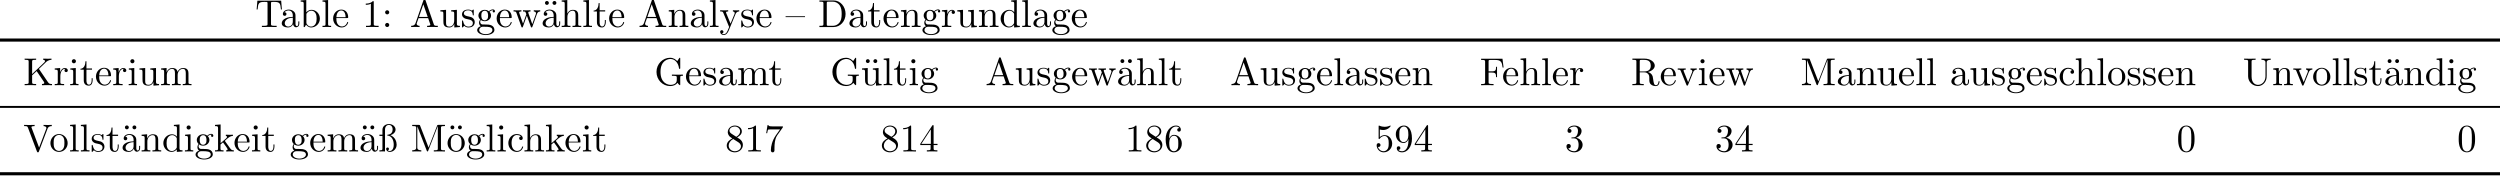
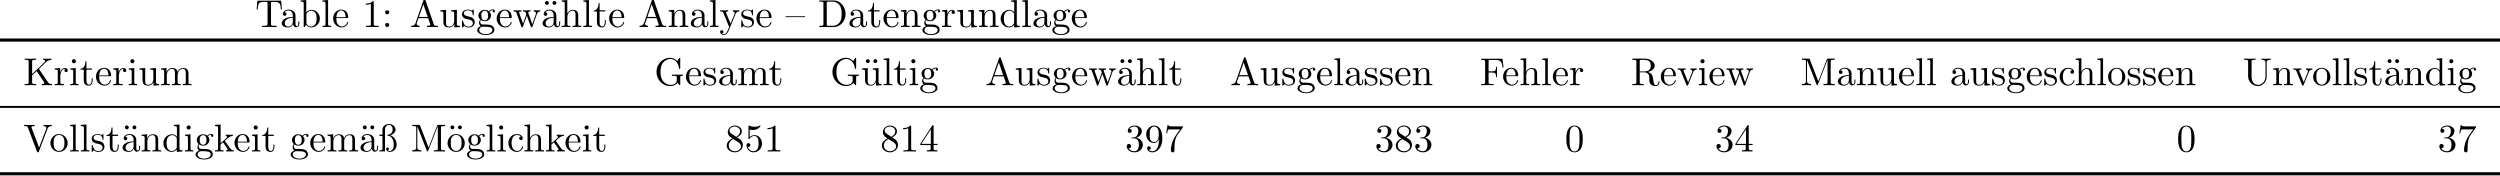
<svg xmlns="http://www.w3.org/2000/svg" xmlns:xlink="http://www.w3.org/1999/xlink" version="1.1" width="639.713pt" height="44.862pt" viewBox="61.768 62.765 639.713 44.862">
  <defs>
    <path id="g0-25" d="M3.088-4.174C3.975-4.423 4.413-5.031 4.413-5.609C4.413-6.356 3.696-7.024 2.71-7.024C1.943-7.024 1.056-6.535 1.056-5.539V-4.294H.279V-3.985H1.056V-.757C1.056-.309 .946-.309 .279-.309V0C.468-.01 1.126-.03 1.255-.03C1.365-.03 1.534-.03 1.714 0V-5.559C1.714-6.695 2.511-6.804 2.71-6.804C3.118-6.804 3.666-6.496 3.666-5.619C3.666-4.981 3.318-4.374 2.431-4.294C2.341-4.284 2.271-4.284 2.271-4.184C2.271-4.164 2.271-4.085 2.361-4.075C3.547-3.975 3.945-2.76 3.945-1.724C3.945-.438 3.298-.11 2.919-.11C2.829-.11 2.6-.13 2.421-.299C2.531-.319 2.72-.418 2.72-.658C2.72-.877 2.56-1.016 2.361-1.016C2.192-1.016 2.002-.897 2.002-.648C2.002-.249 2.371 .11 2.949 .11C3.806 .11 4.692-.618 4.692-1.733C4.692-2.451 4.374-3.646 3.088-4.174Z" />
    <path id="g0-48" d="M4.583-3.188C4.583-3.985 4.533-4.782 4.184-5.519C3.726-6.476 2.909-6.635 2.491-6.635C1.893-6.635 1.166-6.376 .757-5.45C.438-4.762 .389-3.985 .389-3.188C.389-2.441 .428-1.544 .837-.787C1.265 .02 1.993 .219 2.481 .219C3.019 .219 3.776 .01 4.214-.936C4.533-1.624 4.583-2.401 4.583-3.188ZM2.481 0C2.092 0 1.504-.249 1.325-1.205C1.215-1.803 1.215-2.72 1.215-3.308C1.215-3.945 1.215-4.603 1.295-5.141C1.484-6.326 2.232-6.416 2.481-6.416C2.809-6.416 3.467-6.237 3.656-5.25C3.756-4.692 3.756-3.935 3.756-3.308C3.756-2.56 3.756-1.883 3.646-1.245C3.497-.299 2.929 0 2.481 0Z" />
    <path id="g0-49" d="M2.929-6.376C2.929-6.615 2.929-6.635 2.7-6.635C2.082-5.998 1.205-5.998 .887-5.998V-5.689C1.086-5.689 1.674-5.689 2.192-5.948V-.787C2.192-.428 2.162-.309 1.265-.309H.946V0C1.295-.03 2.162-.03 2.56-.03S3.826-.03 4.174 0V-.309H3.856C2.959-.309 2.929-.418 2.929-.787V-6.376Z" />
    <path id="g0-51" d="M2.889-3.507C3.706-3.776 4.284-4.473 4.284-5.26C4.284-6.077 3.407-6.635 2.451-6.635C1.445-6.635 .687-6.037 .687-5.28C.687-4.951 .907-4.762 1.196-4.762C1.504-4.762 1.704-4.981 1.704-5.27C1.704-5.768 1.235-5.768 1.086-5.768C1.395-6.257 2.052-6.386 2.411-6.386C2.819-6.386 3.367-6.167 3.367-5.27C3.367-5.151 3.347-4.573 3.088-4.134C2.79-3.656 2.451-3.626 2.202-3.616C2.122-3.606 1.883-3.587 1.813-3.587C1.733-3.577 1.664-3.567 1.664-3.467C1.664-3.357 1.733-3.357 1.903-3.357H2.341C3.158-3.357 3.527-2.68 3.527-1.704C3.527-.349 2.839-.06 2.401-.06C1.973-.06 1.225-.229 .877-.817C1.225-.767 1.534-.986 1.534-1.365C1.534-1.724 1.265-1.923 .976-1.923C.737-1.923 .418-1.783 .418-1.345C.418-.438 1.345 .219 2.431 .219C3.646 .219 4.553-.687 4.553-1.704C4.553-2.521 3.925-3.298 2.889-3.507Z" />
    <path id="g0-52" d="M2.929-1.644V-.777C2.929-.418 2.909-.309 2.172-.309H1.963V0C2.371-.03 2.889-.03 3.308-.03S4.254-.03 4.663 0V-.309H4.453C3.716-.309 3.696-.418 3.696-.777V-1.644H4.692V-1.953H3.696V-6.486C3.696-6.685 3.696-6.745 3.537-6.745C3.447-6.745 3.417-6.745 3.337-6.625L.279-1.953V-1.644H2.929ZM2.989-1.953H.558L2.989-5.669V-1.953Z" />
    <path id="g0-53" d="M4.473-2.002C4.473-3.188 3.656-4.184 2.58-4.184C2.102-4.184 1.674-4.025 1.315-3.676V-5.619C1.514-5.559 1.843-5.489 2.162-5.489C3.387-5.489 4.085-6.396 4.085-6.526C4.085-6.585 4.055-6.635 3.985-6.635C3.975-6.635 3.955-6.635 3.905-6.605C3.706-6.516 3.218-6.316 2.55-6.316C2.152-6.316 1.694-6.386 1.225-6.595C1.146-6.625 1.126-6.625 1.106-6.625C1.006-6.625 1.006-6.545 1.006-6.386V-3.437C1.006-3.258 1.006-3.178 1.146-3.178C1.215-3.178 1.235-3.208 1.275-3.268C1.385-3.427 1.753-3.965 2.56-3.965C3.078-3.965 3.328-3.507 3.407-3.328C3.567-2.959 3.587-2.57 3.587-2.072C3.587-1.724 3.587-1.126 3.347-.707C3.108-.319 2.74-.06 2.281-.06C1.554-.06 .986-.588 .817-1.176C.847-1.166 .877-1.156 .986-1.156C1.315-1.156 1.484-1.405 1.484-1.644S1.315-2.132 .986-2.132C.847-2.132 .498-2.062 .498-1.604C.498-.747 1.186 .219 2.301 .219C3.457 .219 4.473-.737 4.473-2.002Z" />
-     <path id="g0-54" d="M1.315-3.268V-3.507C1.315-6.027 2.55-6.386 3.059-6.386C3.298-6.386 3.716-6.326 3.935-5.988C3.786-5.988 3.387-5.988 3.387-5.539C3.387-5.23 3.626-5.081 3.846-5.081C4.005-5.081 4.304-5.171 4.304-5.559C4.304-6.157 3.866-6.635 3.039-6.635C1.763-6.635 .418-5.35 .418-3.148C.418-.488 1.574 .219 2.501 .219C3.606 .219 4.553-.717 4.553-2.032C4.553-3.298 3.666-4.254 2.56-4.254C1.883-4.254 1.514-3.746 1.315-3.268ZM2.501-.06C1.873-.06 1.574-.658 1.514-.807C1.335-1.275 1.335-2.072 1.335-2.252C1.335-3.029 1.654-4.025 2.55-4.025C2.71-4.025 3.168-4.025 3.477-3.407C3.656-3.039 3.656-2.531 3.656-2.042C3.656-1.564 3.656-1.066 3.487-.707C3.188-.11 2.73-.06 2.501-.06Z" />
    <path id="g0-55" d="M4.742-6.067C4.832-6.187 4.832-6.207 4.832-6.416H2.411C1.196-6.416 1.176-6.545 1.136-6.735H.887L.558-4.682H.807C.837-4.842 .927-5.469 1.056-5.589C1.126-5.649 1.903-5.649 2.032-5.649H4.095C3.985-5.489 3.198-4.403 2.979-4.075C2.082-2.73 1.753-1.345 1.753-.329C1.753-.229 1.753 .219 2.212 .219S2.67-.229 2.67-.329V-.837C2.67-1.385 2.7-1.933 2.78-2.471C2.819-2.7 2.959-3.557 3.397-4.174L4.742-6.067Z" />
    <path id="g0-56" d="M1.624-4.553C1.166-4.852 1.126-5.191 1.126-5.36C1.126-5.968 1.773-6.386 2.481-6.386C3.208-6.386 3.846-5.868 3.846-5.151C3.846-4.583 3.457-4.105 2.859-3.756L1.624-4.553ZM3.078-3.606C3.796-3.975 4.284-4.493 4.284-5.151C4.284-6.067 3.397-6.635 2.491-6.635C1.494-6.635 .687-5.898 .687-4.971C.687-4.792 .707-4.344 1.126-3.875C1.235-3.756 1.604-3.507 1.853-3.337C1.275-3.049 .418-2.491 .418-1.504C.418-.448 1.435 .219 2.481 .219C3.606 .219 4.553-.608 4.553-1.674C4.553-2.032 4.443-2.481 4.065-2.899C3.875-3.108 3.716-3.208 3.078-3.606ZM2.082-3.188L3.308-2.411C3.587-2.222 4.055-1.923 4.055-1.315C4.055-.578 3.308-.06 2.491-.06C1.634-.06 .917-.677 .917-1.504C.917-2.082 1.235-2.72 2.082-3.188Z" />
    <path id="g0-57" d="M3.656-3.168V-2.849C3.656-.518 2.62-.06 2.042-.06C1.873-.06 1.335-.08 1.066-.418C1.504-.418 1.584-.707 1.584-.877C1.584-1.186 1.345-1.335 1.126-1.335C.966-1.335 .667-1.245 .667-.857C.667-.189 1.205 .219 2.052 .219C3.337 .219 4.553-1.136 4.553-3.278C4.553-5.958 3.407-6.635 2.521-6.635C1.973-6.635 1.484-6.456 1.056-6.007C.648-5.559 .418-5.141 .418-4.394C.418-3.148 1.295-2.172 2.411-2.172C3.019-2.172 3.427-2.59 3.656-3.168ZM2.421-2.401C2.262-2.401 1.803-2.401 1.494-3.029C1.315-3.397 1.315-3.895 1.315-4.384C1.315-4.922 1.315-5.39 1.524-5.758C1.793-6.257 2.172-6.386 2.521-6.386C2.979-6.386 3.308-6.047 3.477-5.599C3.597-5.28 3.636-4.653 3.636-4.194C3.636-3.367 3.298-2.401 2.421-2.401Z" />
    <path id="g0-58" d="M1.913-3.766C1.913-4.055 1.674-4.294 1.385-4.294S.857-4.055 .857-3.766S1.096-3.238 1.385-3.238S1.913-3.477 1.913-3.766ZM1.913-.528C1.913-.817 1.674-1.056 1.385-1.056S.857-.817 .857-.528S1.096 0 1.385 0S1.913-.239 1.913-.528Z" />
    <path id="g0-65" d="M3.965-6.934C3.915-7.064 3.895-7.133 3.736-7.133S3.547-7.073 3.497-6.934L1.435-.976C1.255-.468 .857-.319 .319-.309V0C.548-.01 .976-.03 1.335-.03C1.644-.03 2.162-.01 2.481 0V-.309C1.983-.309 1.733-.558 1.733-.817C1.733-.847 1.743-.946 1.753-.966L2.212-2.271H4.672L5.2-.747C5.21-.707 5.23-.648 5.23-.608C5.23-.309 4.672-.309 4.403-.309V0C4.762-.03 5.46-.03 5.838-.03C6.267-.03 6.725-.02 7.143 0V-.309H6.964C6.366-.309 6.227-.379 6.117-.707L3.965-6.934ZM3.437-5.818L4.563-2.58H2.321L3.437-5.818Z" />
    <path id="g0-68" d="M.349-6.804V-6.496H.588C1.355-6.496 1.375-6.386 1.375-6.027V-.777C1.375-.418 1.355-.309 .588-.309H.349V0H3.995C5.669 0 7.044-1.474 7.044-3.347C7.044-5.24 5.699-6.804 3.995-6.804H.349ZM2.72-.309C2.252-.309 2.232-.379 2.232-.707V-6.097C2.232-6.426 2.252-6.496 2.72-6.496H3.716C4.334-6.496 5.021-6.276 5.529-5.569C5.958-4.981 6.047-4.125 6.047-3.347C6.047-2.242 5.858-1.644 5.499-1.156C5.3-.887 4.732-.309 3.726-.309H2.72Z" />
    <path id="g0-70" d="M5.798-6.775H.329V-6.466H.568C1.335-6.466 1.355-6.356 1.355-5.998V-.777C1.355-.418 1.335-.309 .568-.309H.329V0C.677-.03 1.455-.03 1.843-.03C2.252-.03 3.158-.03 3.517 0V-.309H3.188C2.242-.309 2.242-.438 2.242-.787V-3.238H3.098C4.055-3.238 4.154-2.919 4.154-2.072H4.403V-4.712H4.154C4.154-3.875 4.055-3.547 3.098-3.547H2.242V-6.067C2.242-6.396 2.262-6.466 2.73-6.466H3.925C5.42-6.466 5.669-5.908 5.828-4.533H6.077L5.798-6.775Z" />
    <path id="g0-71" d="M5.908-.628C6.037-.408 6.436-.01 6.545-.01C6.635-.01 6.635-.09 6.635-.239V-1.973C6.635-2.361 6.675-2.411 7.323-2.411V-2.72C6.954-2.71 6.406-2.69 6.107-2.69C5.709-2.69 4.862-2.69 4.503-2.72V-2.411H4.822C5.719-2.411 5.748-2.301 5.748-1.933V-1.295C5.748-.179 4.483-.09 4.204-.09C3.557-.09 1.584-.438 1.584-3.407C1.584-6.386 3.547-6.715 4.144-6.715C5.21-6.715 6.117-5.818 6.316-4.354C6.336-4.214 6.336-4.184 6.476-4.184C6.635-4.184 6.635-4.214 6.635-4.423V-6.785C6.635-6.954 6.635-7.024 6.526-7.024C6.486-7.024 6.446-7.024 6.366-6.904L5.868-6.167C5.549-6.486 5.011-7.024 4.025-7.024C2.172-7.024 .558-5.45 .558-3.407S2.152 .219 4.045 .219C4.772 .219 5.569-.04 5.908-.628Z" />
    <path id="g0-75" d="M3.985-4.174L5.778-5.898C5.858-5.978 6.386-6.486 7.193-6.496V-6.804C6.934-6.775 6.615-6.775 6.346-6.775C5.988-6.775 5.42-6.775 5.081-6.804V-6.496C5.479-6.486 5.539-6.257 5.539-6.167C5.539-6.007 5.44-5.908 5.36-5.838L2.242-2.859V-6.027C2.242-6.386 2.262-6.496 3.029-6.496H3.268V-6.804C2.919-6.775 2.182-6.775 1.803-6.775S.677-6.775 .329-6.804V-6.496H.568C1.335-6.496 1.355-6.386 1.355-6.027V-.777C1.355-.418 1.335-.309 .568-.309H.329V0C.677-.03 1.415-.03 1.793-.03S2.919-.03 3.268 0V-.309H3.029C2.262-.309 2.242-.418 2.242-.777V-2.521L3.397-3.616L5.2-.946C5.26-.857 5.35-.727 5.35-.608C5.35-.309 4.961-.309 4.762-.309V0C5.111-.03 5.808-.03 6.187-.03C6.535-.03 6.914-.02 7.333 0V-.309C6.795-.309 6.585-.349 6.286-.787L3.985-4.174Z" />
    <path id="g0-77" d="M2.401-6.585C2.311-6.804 2.281-6.804 2.052-6.804H.369V-6.496H.608C1.375-6.496 1.395-6.386 1.395-6.027V-1.046C1.395-.777 1.395-.309 .369-.309V0C.717-.01 1.205-.03 1.534-.03S2.351-.01 2.7 0V-.309C1.674-.309 1.674-.777 1.674-1.046V-6.416H1.684L4.085-.219C4.134-.09 4.184 0 4.284 0C4.394 0 4.423-.08 4.463-.189L6.914-6.496H6.924V-.777C6.924-.418 6.904-.309 6.137-.309H5.898V0C6.267-.03 6.944-.03 7.333-.03S8.389-.03 8.757 0V-.309H8.518C7.751-.309 7.731-.418 7.731-.777V-6.027C7.731-6.386 7.751-6.496 8.518-6.496H8.757V-6.804H7.073C6.814-6.804 6.814-6.795 6.745-6.615L4.563-1.006L2.401-6.585Z" />
    <path id="g0-82" d="M2.232-3.517V-6.097C2.232-6.326 2.232-6.446 2.451-6.476C2.55-6.496 2.839-6.496 3.039-6.496C3.935-6.496 5.051-6.456 5.051-5.011C5.051-4.324 4.812-3.517 3.337-3.517H2.232ZM4.334-3.387C5.3-3.626 6.077-4.234 6.077-5.011C6.077-5.968 4.941-6.804 3.477-6.804H.349V-6.496H.588C1.355-6.496 1.375-6.386 1.375-6.027V-.777C1.375-.418 1.355-.309 .588-.309H.349V0C.707-.03 1.415-.03 1.803-.03S2.899-.03 3.258 0V-.309H3.019C2.252-.309 2.232-.418 2.232-.777V-3.298H3.377C3.537-3.298 3.955-3.298 4.304-2.959C4.682-2.6 4.682-2.291 4.682-1.624C4.682-.976 4.682-.578 5.091-.199C5.499 .159 6.047 .219 6.346 .219C7.123 .219 7.293-.598 7.293-.877C7.293-.936 7.293-1.046 7.163-1.046C7.054-1.046 7.054-.956 7.044-.887C6.984-.179 6.635 0 6.386 0C5.898 0 5.818-.508 5.679-1.435L5.549-2.232C5.37-2.869 4.882-3.198 4.334-3.387Z" />
    <path id="g0-84" d="M6.635-6.745H.548L.359-4.503H.608C.747-6.107 .897-6.436 2.401-6.436C2.58-6.436 2.839-6.436 2.939-6.416C3.148-6.376 3.148-6.267 3.148-6.037V-.787C3.148-.448 3.148-.309 2.102-.309H1.704V0C2.112-.03 3.128-.03 3.587-.03S5.071-.03 5.479 0V-.309H5.081C4.035-.309 4.035-.448 4.035-.787V-6.037C4.035-6.237 4.035-6.376 4.214-6.416C4.324-6.436 4.593-6.436 4.782-6.436C6.286-6.436 6.436-6.107 6.575-4.503H6.824L6.635-6.745Z" />
    <path id="g0-85" d="M5.798-2.301C5.798-.887 4.832-.09 3.885-.09C3.417-.09 2.242-.339 2.242-2.232V-6.027C2.242-6.386 2.262-6.496 3.029-6.496H3.268V-6.804C2.919-6.775 2.182-6.775 1.803-6.775S.677-6.775 .329-6.804V-6.496H.568C1.335-6.496 1.355-6.386 1.355-6.027V-2.271C1.355-.867 2.511 .219 3.866 .219C5.011 .219 5.908-.707 6.077-1.843C6.107-2.042 6.107-2.132 6.107-2.531V-5.719C6.107-6.047 6.107-6.496 7.133-6.496V-6.804C6.775-6.795 6.296-6.775 5.958-6.775C5.609-6.775 5.131-6.795 4.772-6.804V-6.496C5.798-6.496 5.798-6.027 5.798-5.758V-2.301Z" />
    <path id="g0-86" d="M6.187-5.828C6.326-6.197 6.595-6.486 7.273-6.496V-6.804C6.964-6.785 6.565-6.775 6.306-6.775C6.007-6.775 5.43-6.795 5.171-6.804V-6.496C5.689-6.486 5.898-6.227 5.898-5.998C5.898-5.918 5.868-5.858 5.848-5.798L4.025-.996L2.122-6.027C2.062-6.167 2.062-6.187 2.062-6.207C2.062-6.496 2.63-6.496 2.879-6.496V-6.804C2.521-6.775 1.833-6.775 1.455-6.775C.976-6.775 .548-6.795 .189-6.804V-6.496C.837-6.496 1.026-6.496 1.166-6.117L3.477 0C3.547 .189 3.597 .219 3.726 .219C3.895 .219 3.915 .169 3.965 .03L6.187-5.828Z" />
    <path id="g0-97" d="M3.318-.757C3.357-.359 3.626 .06 4.095 .06C4.304 .06 4.912-.08 4.912-.887V-1.445H4.663V-.887C4.663-.309 4.413-.249 4.304-.249C3.975-.249 3.935-.697 3.935-.747V-2.74C3.935-3.158 3.935-3.547 3.577-3.915C3.188-4.304 2.69-4.463 2.212-4.463C1.395-4.463 .707-3.995 .707-3.337C.707-3.039 .907-2.869 1.166-2.869C1.445-2.869 1.624-3.068 1.624-3.328C1.624-3.447 1.574-3.776 1.116-3.786C1.385-4.134 1.873-4.244 2.192-4.244C2.68-4.244 3.248-3.856 3.248-2.969V-2.6C2.74-2.57 2.042-2.54 1.415-2.242C.667-1.903 .418-1.385 .418-.946C.418-.139 1.385 .11 2.012 .11C2.67 .11 3.128-.289 3.318-.757ZM3.248-2.391V-1.395C3.248-.448 2.531-.11 2.082-.11C1.594-.11 1.186-.458 1.186-.956C1.186-1.504 1.604-2.331 3.248-2.391Z" />
    <path id="g0-98" d="M1.714-3.756V-6.914L.279-6.804V-6.496C.976-6.496 1.056-6.426 1.056-5.938V0H1.305C1.315-.01 1.395-.149 1.664-.618C1.813-.389 2.232 .11 2.969 .11C4.154 .11 5.191-.867 5.191-2.152C5.191-3.417 4.214-4.403 3.078-4.403C2.301-4.403 1.873-3.935 1.714-3.756ZM1.743-1.136V-3.188C1.743-3.377 1.743-3.387 1.853-3.547C2.242-4.105 2.79-4.184 3.029-4.184C3.477-4.184 3.836-3.925 4.075-3.547C4.334-3.138 4.364-2.57 4.364-2.162C4.364-1.793 4.344-1.196 4.055-.747C3.846-.438 3.467-.11 2.929-.11C2.481-.11 2.122-.349 1.883-.717C1.743-.927 1.743-.956 1.743-1.136Z" />
    <path id="g0-99" d="M1.166-2.172C1.166-3.796 1.983-4.214 2.511-4.214C2.6-4.214 3.228-4.204 3.577-3.846C3.168-3.816 3.108-3.517 3.108-3.387C3.108-3.128 3.288-2.929 3.567-2.929C3.826-2.929 4.025-3.098 4.025-3.397C4.025-4.075 3.268-4.463 2.501-4.463C1.255-4.463 .339-3.387 .339-2.152C.339-.877 1.325 .11 2.481 .11C3.816 .11 4.134-1.086 4.134-1.186S4.035-1.285 4.005-1.285C3.915-1.285 3.895-1.245 3.875-1.186C3.587-.259 2.939-.139 2.57-.139C2.042-.139 1.166-.568 1.166-2.172Z" />
    <path id="g0-100" d="M3.786-.548V.11L5.25 0V-.309C4.553-.309 4.473-.379 4.473-.867V-6.914L3.039-6.804V-6.496C3.736-6.496 3.816-6.426 3.816-5.938V-3.786C3.527-4.144 3.098-4.403 2.56-4.403C1.385-4.403 .339-3.427 .339-2.142C.339-.877 1.315 .11 2.451 .11C3.088 .11 3.537-.229 3.786-.548ZM3.786-3.218V-1.176C3.786-.996 3.786-.976 3.676-.807C3.377-.329 2.929-.11 2.501-.11C2.052-.11 1.694-.369 1.455-.747C1.196-1.156 1.166-1.724 1.166-2.132C1.166-2.501 1.186-3.098 1.474-3.547C1.684-3.856 2.062-4.184 2.6-4.184C2.949-4.184 3.367-4.035 3.676-3.587C3.786-3.417 3.786-3.397 3.786-3.218Z" />
    <path id="g0-101" d="M1.116-2.511C1.176-3.995 2.012-4.244 2.351-4.244C3.377-4.244 3.477-2.899 3.477-2.511H1.116ZM1.106-2.301H3.885C4.105-2.301 4.134-2.301 4.134-2.511C4.134-3.497 3.597-4.463 2.351-4.463C1.196-4.463 .279-3.437 .279-2.192C.279-.857 1.325 .11 2.471 .11C3.686 .11 4.134-.996 4.134-1.186C4.134-1.285 4.055-1.305 4.005-1.305C3.915-1.305 3.895-1.245 3.875-1.166C3.527-.139 2.63-.139 2.531-.139C2.032-.139 1.634-.438 1.405-.807C1.106-1.285 1.106-1.943 1.106-2.301Z" />
    <path id="g0-103" d="M2.212-1.714C1.345-1.714 1.345-2.71 1.345-2.939C1.345-3.208 1.355-3.527 1.504-3.776C1.584-3.895 1.813-4.174 2.212-4.174C3.078-4.174 3.078-3.178 3.078-2.949C3.078-2.68 3.068-2.361 2.919-2.112C2.839-1.993 2.61-1.714 2.212-1.714ZM1.056-1.325C1.056-1.365 1.056-1.594 1.225-1.793C1.614-1.514 2.022-1.484 2.212-1.484C3.138-1.484 3.826-2.172 3.826-2.939C3.826-3.308 3.666-3.676 3.417-3.905C3.776-4.244 4.134-4.294 4.314-4.294C4.334-4.294 4.384-4.294 4.413-4.284C4.304-4.244 4.254-4.134 4.254-4.015C4.254-3.846 4.384-3.726 4.543-3.726C4.643-3.726 4.832-3.796 4.832-4.025C4.832-4.194 4.712-4.513 4.324-4.513C4.125-4.513 3.686-4.453 3.268-4.045C2.849-4.374 2.431-4.403 2.212-4.403C1.285-4.403 .598-3.716 .598-2.949C.598-2.511 .817-2.132 1.066-1.923C.936-1.773 .757-1.445 .757-1.096C.757-.787 .887-.408 1.196-.209C.598-.04 .279 .389 .279 .787C.279 1.504 1.265 2.052 2.481 2.052C3.656 2.052 4.692 1.544 4.692 .767C4.692 .418 4.553-.09 4.045-.369C3.517-.648 2.939-.648 2.331-.648C2.082-.648 1.654-.648 1.584-.658C1.265-.697 1.056-1.006 1.056-1.325ZM2.491 1.823C1.484 1.823 .797 1.315 .797 .787C.797 .329 1.176-.04 1.614-.07H2.202C3.059-.07 4.174-.07 4.174 .787C4.174 1.325 3.467 1.823 2.491 1.823Z" />
    <path id="g0-104" d="M1.096-.757C1.096-.309 .986-.309 .319-.309V0C.667-.01 1.176-.03 1.445-.03C1.704-.03 2.222-.01 2.56 0V-.309C1.893-.309 1.783-.309 1.783-.757V-2.59C1.783-3.626 2.491-4.184 3.128-4.184C3.756-4.184 3.866-3.646 3.866-3.078V-.757C3.866-.309 3.756-.309 3.088-.309V0C3.437-.01 3.945-.03 4.214-.03C4.473-.03 4.991-.01 5.33 0V-.309C4.812-.309 4.563-.309 4.553-.608V-2.511C4.553-3.367 4.553-3.676 4.244-4.035C4.105-4.204 3.776-4.403 3.198-4.403C2.361-4.403 1.923-3.806 1.753-3.427V-6.914L.319-6.804V-6.496C1.016-6.496 1.096-6.426 1.096-5.938V-.757Z" />
    <path id="g0-105" d="M1.763-4.403L.369-4.294V-3.985C1.016-3.985 1.106-3.925 1.106-3.437V-.757C1.106-.309 .996-.309 .329-.309V0C.648-.01 1.186-.03 1.425-.03C1.773-.03 2.122-.01 2.461 0V-.309C1.803-.309 1.763-.359 1.763-.747V-4.403ZM1.803-6.137C1.803-6.456 1.554-6.665 1.275-6.665C.966-6.665 .747-6.396 .747-6.137C.747-5.868 .966-5.609 1.275-5.609C1.554-5.609 1.803-5.818 1.803-6.137Z" />
    <path id="g0-107" d="M1.056-.757C1.056-.309 .946-.309 .279-.309V0C.608-.01 1.076-.03 1.365-.03C1.664-.03 2.062-.02 2.461 0V-.309C1.793-.309 1.684-.309 1.684-.757V-1.783L2.321-2.331C3.088-1.275 3.507-.717 3.507-.538C3.507-.349 3.337-.309 3.148-.309V0C3.427-.01 4.015-.03 4.224-.03C4.513-.03 4.802-.02 5.091 0V-.309C4.722-.309 4.503-.309 4.125-.837L2.859-2.62C2.849-2.64 2.8-2.7 2.8-2.73C2.8-2.77 3.507-3.367 3.606-3.447C4.234-3.955 4.653-3.975 4.862-3.985V-4.294C4.573-4.264 4.443-4.264 4.164-4.264C3.806-4.264 3.188-4.284 3.049-4.294V-3.985C3.238-3.975 3.337-3.866 3.337-3.736C3.337-3.537 3.198-3.417 3.118-3.347L1.714-2.132V-6.914L.279-6.804V-6.496C.976-6.496 1.056-6.426 1.056-5.938V-.757Z" />
    <path id="g0-108" d="M1.763-6.914L.329-6.804V-6.496C1.026-6.496 1.106-6.426 1.106-5.938V-.757C1.106-.309 .996-.309 .329-.309V0C.658-.01 1.186-.03 1.435-.03S2.172-.01 2.54 0V-.309C1.873-.309 1.763-.309 1.763-.757V-6.914Z" />
    <path id="g0-109" d="M1.096-3.427V-.757C1.096-.309 .986-.309 .319-.309V0C.667-.01 1.176-.03 1.445-.03C1.704-.03 2.222-.01 2.56 0V-.309C1.893-.309 1.783-.309 1.783-.757V-2.59C1.783-3.626 2.491-4.184 3.128-4.184C3.756-4.184 3.866-3.646 3.866-3.078V-.757C3.866-.309 3.756-.309 3.088-.309V0C3.437-.01 3.945-.03 4.214-.03C4.473-.03 4.991-.01 5.33 0V-.309C4.663-.309 4.553-.309 4.553-.757V-2.59C4.553-3.626 5.26-4.184 5.898-4.184C6.526-4.184 6.635-3.646 6.635-3.078V-.757C6.635-.309 6.526-.309 5.858-.309V0C6.207-.01 6.715-.03 6.984-.03C7.243-.03 7.761-.01 8.1 0V-.309C7.582-.309 7.333-.309 7.323-.608V-2.511C7.323-3.367 7.323-3.676 7.014-4.035C6.874-4.204 6.545-4.403 5.968-4.403C5.131-4.403 4.692-3.806 4.523-3.427C4.384-4.294 3.646-4.403 3.198-4.403C2.471-4.403 2.002-3.975 1.724-3.357V-4.403L.319-4.294V-3.985C1.016-3.985 1.096-3.915 1.096-3.427Z" />
    <path id="g0-110" d="M1.096-3.427V-.757C1.096-.309 .986-.309 .319-.309V0C.667-.01 1.176-.03 1.445-.03C1.704-.03 2.222-.01 2.56 0V-.309C1.893-.309 1.783-.309 1.783-.757V-2.59C1.783-3.626 2.491-4.184 3.128-4.184C3.756-4.184 3.866-3.646 3.866-3.078V-.757C3.866-.309 3.756-.309 3.088-.309V0C3.437-.01 3.945-.03 4.214-.03C4.473-.03 4.991-.01 5.33 0V-.309C4.812-.309 4.563-.309 4.553-.608V-2.511C4.553-3.367 4.553-3.676 4.244-4.035C4.105-4.204 3.776-4.403 3.198-4.403C2.471-4.403 2.002-3.975 1.724-3.357V-4.403L.319-4.294V-3.985C1.016-3.985 1.096-3.915 1.096-3.427Z" />
    <path id="g0-111" d="M4.692-2.132C4.692-3.407 3.696-4.463 2.491-4.463C1.245-4.463 .279-3.377 .279-2.132C.279-.847 1.315 .11 2.481 .11C3.686 .11 4.692-.867 4.692-2.132ZM2.491-.139C2.062-.139 1.624-.349 1.355-.807C1.106-1.245 1.106-1.853 1.106-2.212C1.106-2.6 1.106-3.138 1.345-3.577C1.614-4.035 2.082-4.244 2.481-4.244C2.919-4.244 3.347-4.025 3.606-3.597S3.866-2.59 3.866-2.212C3.866-1.853 3.866-1.315 3.646-.877C3.427-.428 2.989-.139 2.491-.139Z" />
    <path id="g0-114" d="M1.664-3.308V-4.403L.279-4.294V-3.985C.976-3.985 1.056-3.915 1.056-3.427V-.757C1.056-.309 .946-.309 .279-.309V0C.667-.01 1.136-.03 1.415-.03C1.813-.03 2.281-.03 2.68 0V-.309H2.471C1.733-.309 1.714-.418 1.714-.777V-2.311C1.714-3.298 2.132-4.184 2.889-4.184C2.959-4.184 2.979-4.184 2.999-4.174C2.969-4.164 2.77-4.045 2.77-3.786C2.77-3.507 2.979-3.357 3.198-3.357C3.377-3.357 3.626-3.477 3.626-3.796S3.318-4.403 2.889-4.403C2.162-4.403 1.803-3.736 1.664-3.308Z" />
    <path id="g0-115" d="M2.072-1.933C2.291-1.893 3.108-1.733 3.108-1.016C3.108-.508 2.76-.11 1.983-.11C1.146-.11 .787-.677 .598-1.524C.568-1.654 .558-1.694 .458-1.694C.329-1.694 .329-1.624 .329-1.445V-.13C.329 .04 .329 .11 .438 .11C.488 .11 .498 .1 .687-.09C.707-.11 .707-.13 .887-.319C1.325 .1 1.773 .11 1.983 .11C3.128 .11 3.587-.558 3.587-1.275C3.587-1.803 3.288-2.102 3.168-2.222C2.839-2.54 2.451-2.62 2.032-2.7C1.474-2.809 .807-2.939 .807-3.517C.807-3.866 1.066-4.274 1.923-4.274C3.019-4.274 3.068-3.377 3.088-3.068C3.098-2.979 3.188-2.979 3.208-2.979C3.337-2.979 3.337-3.029 3.337-3.218V-4.224C3.337-4.394 3.337-4.463 3.228-4.463C3.178-4.463 3.158-4.463 3.029-4.344C2.999-4.304 2.899-4.214 2.859-4.184C2.481-4.463 2.072-4.463 1.923-4.463C.707-4.463 .329-3.796 .329-3.238C.329-2.889 .488-2.61 .757-2.391C1.076-2.132 1.355-2.072 2.072-1.933Z" />
    <path id="g0-116" d="M1.724-3.985H3.148V-4.294H1.724V-6.127H1.474C1.465-5.31 1.166-4.244 .189-4.204V-3.985H1.036V-1.235C1.036-.01 1.963 .11 2.321 .11C3.029 .11 3.308-.598 3.308-1.235V-1.803H3.059V-1.255C3.059-.518 2.76-.139 2.391-.139C1.724-.139 1.724-1.046 1.724-1.215V-3.985Z" />
    <path id="g0-117" d="M3.895-.787V.11L5.33 0V-.309C4.633-.309 4.553-.379 4.553-.867V-4.403L3.088-4.294V-3.985C3.786-3.985 3.866-3.915 3.866-3.427V-1.654C3.866-.787 3.387-.11 2.66-.11C1.823-.11 1.783-.578 1.783-1.096V-4.403L.319-4.294V-3.985C1.096-3.985 1.096-3.955 1.096-3.068V-1.574C1.096-.797 1.096 .11 2.61 .11C3.168 .11 3.606-.169 3.895-.787Z" />
    <path id="g0-118" d="M4.144-3.318C4.234-3.547 4.403-3.975 5.061-3.985V-4.294C4.832-4.274 4.543-4.264 4.314-4.264C4.075-4.264 3.616-4.284 3.447-4.294V-3.985C3.816-3.975 3.925-3.746 3.925-3.557C3.925-3.467 3.905-3.427 3.866-3.318L2.849-.777L1.733-3.557C1.674-3.686 1.674-3.706 1.674-3.726C1.674-3.985 2.062-3.985 2.242-3.985V-4.294C1.943-4.284 1.385-4.264 1.156-4.264C.887-4.264 .488-4.274 .189-4.294V-3.985C.817-3.985 .857-3.925 .986-3.616L2.421-.08C2.481 .06 2.501 .11 2.63 .11S2.8 .02 2.839-.08L4.144-3.318Z" />
    <path id="g0-119" d="M6.167-3.347C6.346-3.846 6.655-3.975 7.004-3.985V-4.294C6.785-4.274 6.496-4.264 6.276-4.264C5.988-4.264 5.539-4.284 5.35-4.294V-3.985C5.709-3.975 5.928-3.796 5.928-3.507C5.928-3.447 5.928-3.427 5.878-3.298L4.971-.747L3.985-3.527C3.945-3.646 3.935-3.666 3.935-3.716C3.935-3.985 4.324-3.985 4.523-3.985V-4.294C4.234-4.284 3.726-4.264 3.487-4.264C3.188-4.264 2.899-4.274 2.6-4.294V-3.985C2.969-3.985 3.128-3.965 3.228-3.836C3.278-3.776 3.387-3.477 3.457-3.288L2.6-.877L1.654-3.537C1.604-3.656 1.604-3.676 1.604-3.716C1.604-3.985 1.993-3.985 2.192-3.985V-4.294C1.893-4.284 1.335-4.264 1.106-4.264C1.066-4.264 .538-4.274 .179-4.294V-3.985C.677-3.985 .797-3.955 .917-3.636L2.172-.11C2.222 .03 2.252 .11 2.381 .11S2.531 .05 2.58-.09L3.587-2.909L4.603-.08C4.643 .03 4.672 .11 4.802 .11S4.961 .02 5.001-.08L6.167-3.347Z" />
    <path id="g0-121" d="M4.134-3.347C4.394-3.975 4.902-3.985 5.061-3.985V-4.294C4.832-4.274 4.543-4.264 4.314-4.264C4.134-4.264 3.666-4.284 3.447-4.294V-3.985C3.756-3.975 3.915-3.806 3.915-3.557C3.915-3.457 3.905-3.437 3.856-3.318L2.849-.867L1.743-3.547C1.704-3.646 1.684-3.686 1.684-3.726C1.684-3.985 2.052-3.985 2.242-3.985V-4.294C1.983-4.284 1.325-4.264 1.156-4.264C.887-4.264 .488-4.274 .189-4.294V-3.985C.667-3.985 .857-3.985 .996-3.636L2.491 0C2.441 .13 2.301 .458 2.242 .588C2.022 1.136 1.743 1.823 1.106 1.823C1.056 1.823 .827 1.823 .638 1.644C.946 1.604 1.026 1.385 1.026 1.225C1.026 .966 .837 .807 .608 .807C.408 .807 .189 .936 .189 1.235C.189 1.684 .608 2.042 1.106 2.042C1.733 2.042 2.142 1.474 2.381 .907L4.134-3.347Z" />
    <path id="g0-123" d="M4.971-2.54V-2.76H0V-2.54H4.971Z" />
    <path id="g0-127" d="M2.022-6.167C2.022-6.406 1.823-6.665 1.524-6.665C1.245-6.665 1.026-6.446 1.026-6.167S1.245-5.669 1.524-5.669C1.823-5.669 2.022-5.928 2.022-6.167ZM3.945-6.167C3.945-6.446 3.726-6.665 3.447-6.665C3.148-6.665 2.949-6.406 2.949-6.167S3.148-5.669 3.447-5.669C3.726-5.669 3.945-5.888 3.945-6.167Z" />
  </defs>
  <g id="page1">
    <use x="127.079" y="69.683" xlink:href="#g0-84" />
    <use x="133.444" y="69.683" xlink:href="#g0-97" />
    <use x="138.425" y="69.683" xlink:href="#g0-98" />
    <use x="143.96" y="69.683" xlink:href="#g0-108" />
    <use x="146.727" y="69.683" xlink:href="#g0-101" />
    <use x="154.476" y="69.683" xlink:href="#g0-49" />
    <use x="159.457" y="69.683" xlink:href="#g0-58" />
    <use x="166.653" y="69.683" xlink:href="#g0-65" />
    <use x="174.125" y="69.683" xlink:href="#g0-117" />
    <use x="179.66" y="69.683" xlink:href="#g0-115" />
    <use x="183.589" y="69.683" xlink:href="#g0-103" />
    <use x="188.571" y="69.683" xlink:href="#g0-101" />
    <use x="192.998" y="69.683" xlink:href="#g0-119" />
    <use x="200.194" y="69.683" xlink:href="#g0-127" />
    <use x="200.194" y="69.683" xlink:href="#g0-97" />
    <use x="205.175" y="69.683" xlink:href="#g0-104" />
    <use x="210.71" y="69.683" xlink:href="#g0-108" />
    <use x="213.477" y="69.683" xlink:href="#g0-116" />
    <use x="217.352" y="69.683" xlink:href="#g0-101" />
    <use x="225.1" y="69.683" xlink:href="#g0-65" />
    <use x="232.572" y="69.683" xlink:href="#g0-110" />
    <use x="238.107" y="69.683" xlink:href="#g0-97" />
    <use x="243.089" y="69.683" xlink:href="#g0-108" />
    <use x="245.856" y="69.683" xlink:href="#g0-121" />
    <use x="251.114" y="69.683" xlink:href="#g0-115" />
    <use x="255.044" y="69.683" xlink:href="#g0-101" />
    <use x="262.792" y="69.683" xlink:href="#g0-123" />
    <use x="271.095" y="69.683" xlink:href="#g0-68" />
    <use x="278.705" y="69.683" xlink:href="#g0-97" />
    <use x="283.686" y="69.683" xlink:href="#g0-116" />
    <use x="287.561" y="69.683" xlink:href="#g0-101" />
    <use x="291.989" y="69.683" xlink:href="#g0-110" />
    <use x="297.523" y="69.683" xlink:href="#g0-103" />
    <use x="302.505" y="69.683" xlink:href="#g0-114" />
    <use x="306.407" y="69.683" xlink:href="#g0-117" />
    <use x="311.942" y="69.683" xlink:href="#g0-110" />
    <use x="317.476" y="69.683" xlink:href="#g0-100" />
    <use x="323.011" y="69.683" xlink:href="#g0-108" />
    <use x="325.779" y="69.683" xlink:href="#g0-97" />
    <use x="330.76" y="69.683" xlink:href="#g0-103" />
    <use x="335.741" y="69.683" xlink:href="#g0-101" />
    <rect x="61.768" y="72.617" height=".797" width="639.713" />
    <use x="67.746" y="84.57" xlink:href="#g0-75" />
    <use x="75.495" y="84.57" xlink:href="#g0-114" />
    <use x="79.397" y="84.57" xlink:href="#g0-105" />
    <use x="82.164" y="84.57" xlink:href="#g0-116" />
    <use x="86.039" y="84.57" xlink:href="#g0-101" />
    <use x="90.466" y="84.57" xlink:href="#g0-114" />
    <use x="94.368" y="84.57" xlink:href="#g0-105" />
    <use x="97.136" y="84.57" xlink:href="#g0-117" />
    <use x="102.671" y="84.57" xlink:href="#g0-109" />
    <use x="229.196" y="84.57" xlink:href="#g0-71" />
    <use x="237.014" y="84.57" xlink:href="#g0-101" />
    <use x="241.442" y="84.57" xlink:href="#g0-115" />
    <use x="245.372" y="84.57" xlink:href="#g0-97" />
    <use x="250.353" y="84.57" xlink:href="#g0-109" />
    <use x="258.379" y="84.57" xlink:href="#g0-116" />
    <use x="274.208" y="84.57" xlink:href="#g0-71" />
    <use x="282.303" y="84.57" xlink:href="#g0-127" />
    <use x="282.026" y="84.57" xlink:href="#g0-117" />
    <use x="287.561" y="84.57" xlink:href="#g0-108" />
    <use x="290.328" y="84.57" xlink:href="#g0-116" />
    <use x="294.203" y="84.57" xlink:href="#g0-105" />
    <use x="296.97" y="84.57" xlink:href="#g0-103" />
    <use x="313.907" y="84.57" xlink:href="#g0-65" />
    <use x="321.379" y="84.57" xlink:href="#g0-117" />
    <use x="326.913" y="84.57" xlink:href="#g0-115" />
    <use x="330.843" y="84.57" xlink:href="#g0-103" />
    <use x="335.825" y="84.57" xlink:href="#g0-101" />
    <use x="340.252" y="84.57" xlink:href="#g0-119" />
    <use x="347.448" y="84.57" xlink:href="#g0-127" />
    <use x="347.448" y="84.57" xlink:href="#g0-97" />
    <use x="352.429" y="84.57" xlink:href="#g0-104" />
    <use x="357.964" y="84.57" xlink:href="#g0-108" />
    <use x="360.731" y="84.57" xlink:href="#g0-116" />
    <use x="376.561" y="84.57" xlink:href="#g0-65" />
    <use x="384.033" y="84.57" xlink:href="#g0-117" />
    <use x="389.568" y="84.57" xlink:href="#g0-115" />
    <use x="393.497" y="84.57" xlink:href="#g0-103" />
    <use x="398.479" y="84.57" xlink:href="#g0-101" />
    <use x="402.906" y="84.57" xlink:href="#g0-108" />
    <use x="405.674" y="84.57" xlink:href="#g0-97" />
    <use x="410.655" y="84.57" xlink:href="#g0-115" />
    <use x="414.585" y="84.57" xlink:href="#g0-115" />
    <use x="418.515" y="84.57" xlink:href="#g0-101" />
    <use x="422.942" y="84.57" xlink:href="#g0-110" />
    <use x="440.432" y="84.57" xlink:href="#g0-70" />
    <use x="446.106" y="84.57" xlink:href="#g0-101" />
    <use x="450.533" y="84.57" xlink:href="#g0-104" />
    <use x="456.068" y="84.57" xlink:href="#g0-108" />
    <use x="458.836" y="84.57" xlink:href="#g0-101" />
    <use x="463.264" y="84.57" xlink:href="#g0-114" />
    <use x="479.121" y="84.57" xlink:href="#g0-82" />
    <use x="486.454" y="84.57" xlink:href="#g0-101" />
    <use x="490.882" y="84.57" xlink:href="#g0-118" />
    <use x="496.14" y="84.57" xlink:href="#g0-105" />
    <use x="498.908" y="84.57" xlink:href="#g0-101" />
    <use x="503.336" y="84.57" xlink:href="#g0-119" />
    <use x="522.486" y="84.57" xlink:href="#g0-77" />
    <use x="531.618" y="84.57" xlink:href="#g0-97" />
    <use x="536.6" y="84.57" xlink:href="#g0-110" />
    <use x="541.858" y="84.57" xlink:href="#g0-117" />
    <use x="547.393" y="84.57" xlink:href="#g0-101" />
    <use x="551.82" y="84.57" xlink:href="#g0-108" />
    <use x="554.588" y="84.57" xlink:href="#g0-108" />
    <use x="560.676" y="84.57" xlink:href="#g0-97" />
    <use x="565.657" y="84.57" xlink:href="#g0-117" />
    <use x="571.192" y="84.57" xlink:href="#g0-115" />
    <use x="575.122" y="84.57" xlink:href="#g0-103" />
    <use x="580.103" y="84.57" xlink:href="#g0-101" />
    <use x="584.531" y="84.57" xlink:href="#g0-115" />
    <use x="588.461" y="84.57" xlink:href="#g0-99" />
    <use x="592.612" y="84.57" xlink:href="#g0-104" />
    <use x="598.147" y="84.57" xlink:href="#g0-108" />
    <use x="600.914" y="84.57" xlink:href="#g0-111" />
    <use x="605.896" y="84.57" xlink:href="#g0-115" />
    <use x="609.825" y="84.57" xlink:href="#g0-115" />
    <use x="613.755" y="84.57" xlink:href="#g0-101" />
    <use x="618.183" y="84.57" xlink:href="#g0-110" />
    <use x="635.673" y="84.57" xlink:href="#g0-85" />
    <use x="643.145" y="84.57" xlink:href="#g0-110" />
    <use x="648.403" y="84.57" xlink:href="#g0-118" />
    <use x="653.384" y="84.57" xlink:href="#g0-111" />
    <use x="658.366" y="84.57" xlink:href="#g0-108" />
    <use x="661.133" y="84.57" xlink:href="#g0-108" />
    <use x="663.9" y="84.57" xlink:href="#g0-115" />
    <use x="667.83" y="84.57" xlink:href="#g0-116" />
    <use x="671.704" y="84.57" xlink:href="#g0-127" />
    <use x="671.704" y="84.57" xlink:href="#g0-97" />
    <use x="676.686" y="84.57" xlink:href="#g0-110" />
    <use x="682.221" y="84.57" xlink:href="#g0-100" />
    <use x="687.755" y="84.57" xlink:href="#g0-105" />
    <use x="690.523" y="84.57" xlink:href="#g0-103" />
    <rect x="61.768" y="89.873" height=".498" width="639.713" />
    <use x="67.746" y="101.527" xlink:href="#g0-86" />
    <use x="74.388" y="101.527" xlink:href="#g0-111" />
    <use x="79.369" y="101.527" xlink:href="#g0-108" />
    <use x="82.136" y="101.527" xlink:href="#g0-108" />
    <use x="84.904" y="101.527" xlink:href="#g0-115" />
    <use x="88.834" y="101.527" xlink:href="#g0-116" />
    <use x="92.708" y="101.527" xlink:href="#g0-127" />
    <use x="92.708" y="101.527" xlink:href="#g0-97" />
    <use x="97.689" y="101.527" xlink:href="#g0-110" />
    <use x="103.224" y="101.527" xlink:href="#g0-100" />
    <use x="108.759" y="101.527" xlink:href="#g0-105" />
    <use x="111.526" y="101.527" xlink:href="#g0-103" />
    <use x="116.508" y="101.527" xlink:href="#g0-107" />
    <use x="121.489" y="101.527" xlink:href="#g0-101" />
    <use x="125.917" y="101.527" xlink:href="#g0-105" />
    <use x="128.684" y="101.527" xlink:href="#g0-116" />
    <use x="135.88" y="101.527" xlink:href="#g0-103" />
    <use x="140.861" y="101.527" xlink:href="#g0-101" />
    <use x="145.289" y="101.527" xlink:href="#g0-109" />
    <use x="153.591" y="101.527" xlink:href="#g0-127" />
    <use x="153.591" y="101.527" xlink:href="#g0-97" />
    <use x="158.572" y="101.527" xlink:href="#g0-25" />
    <use x="166.875" y="101.527" xlink:href="#g0-77" />
    <use x="176.007" y="101.527" xlink:href="#g0-127" />
    <use x="176.007" y="101.527" xlink:href="#g0-111" />
    <use x="180.988" y="101.527" xlink:href="#g0-103" />
    <use x="185.97" y="101.527" xlink:href="#g0-108" />
    <use x="188.737" y="101.527" xlink:href="#g0-105" />
    <use x="191.504" y="101.527" xlink:href="#g0-99" />
    <use x="195.656" y="101.527" xlink:href="#g0-104" />
    <use x="201.19" y="101.527" xlink:href="#g0-107" />
    <use x="206.172" y="101.527" xlink:href="#g0-101" />
    <use x="210.6" y="101.527" xlink:href="#g0-105" />
    <use x="213.367" y="101.527" xlink:href="#g0-116" />
    <use x="247.309" y="101.527" xlink:href="#g0-56" />
-     <use x="252.29" y="101.527" xlink:href="#g0-49" />
-     <use x="257.272" y="101.527" xlink:href="#g0-55" />
+     <use x="252.29" y="101.527" xlink:href="#g0-53" />
+     <use x="257.272" y="101.527" xlink:href="#g0-49" />
    <use x="287.007" y="101.527" xlink:href="#g0-56" />
    <use x="291.989" y="101.527" xlink:href="#g0-49" />
    <use x="296.97" y="101.527" xlink:href="#g0-52" />
-     <use x="349.662" y="101.527" xlink:href="#g0-49" />
-     <use x="354.643" y="101.527" xlink:href="#g0-56" />
-     <use x="359.624" y="101.527" xlink:href="#g0-54" />
-     <use x="413.533" y="101.527" xlink:href="#g0-53" />
-     <use x="418.515" y="101.527" xlink:href="#g0-57" />
-     <use x="423.496" y="101.527" xlink:href="#g0-52" />
-     <use x="462.184" y="101.527" xlink:href="#g0-51" />
+     <use x="349.662" y="101.527" xlink:href="#g0-51" />
+     <use x="354.643" y="101.527" xlink:href="#g0-57" />
+     <use x="359.624" y="101.527" xlink:href="#g0-55" />
+     <use x="413.533" y="101.527" xlink:href="#g0-51" />
+     <use x="418.515" y="101.527" xlink:href="#g0-56" />
+     <use x="423.496" y="101.527" xlink:href="#g0-51" />
+     <use x="462.184" y="101.527" xlink:href="#g0-48" />
    <use x="500.568" y="101.527" xlink:href="#g0-51" />
    <use x="505.549" y="101.527" xlink:href="#g0-52" />
    <use x="618.736" y="101.527" xlink:href="#g0-48" />
-     <use x="690.523" y="101.527" xlink:href="#g0-48" />
+     <use x="685.541" y="101.527" xlink:href="#g0-51" />
+     <use x="690.523" y="101.527" xlink:href="#g0-55" />
    <rect x="61.768" y="106.83" height=".797" width="639.713" />
  </g>
</svg>
